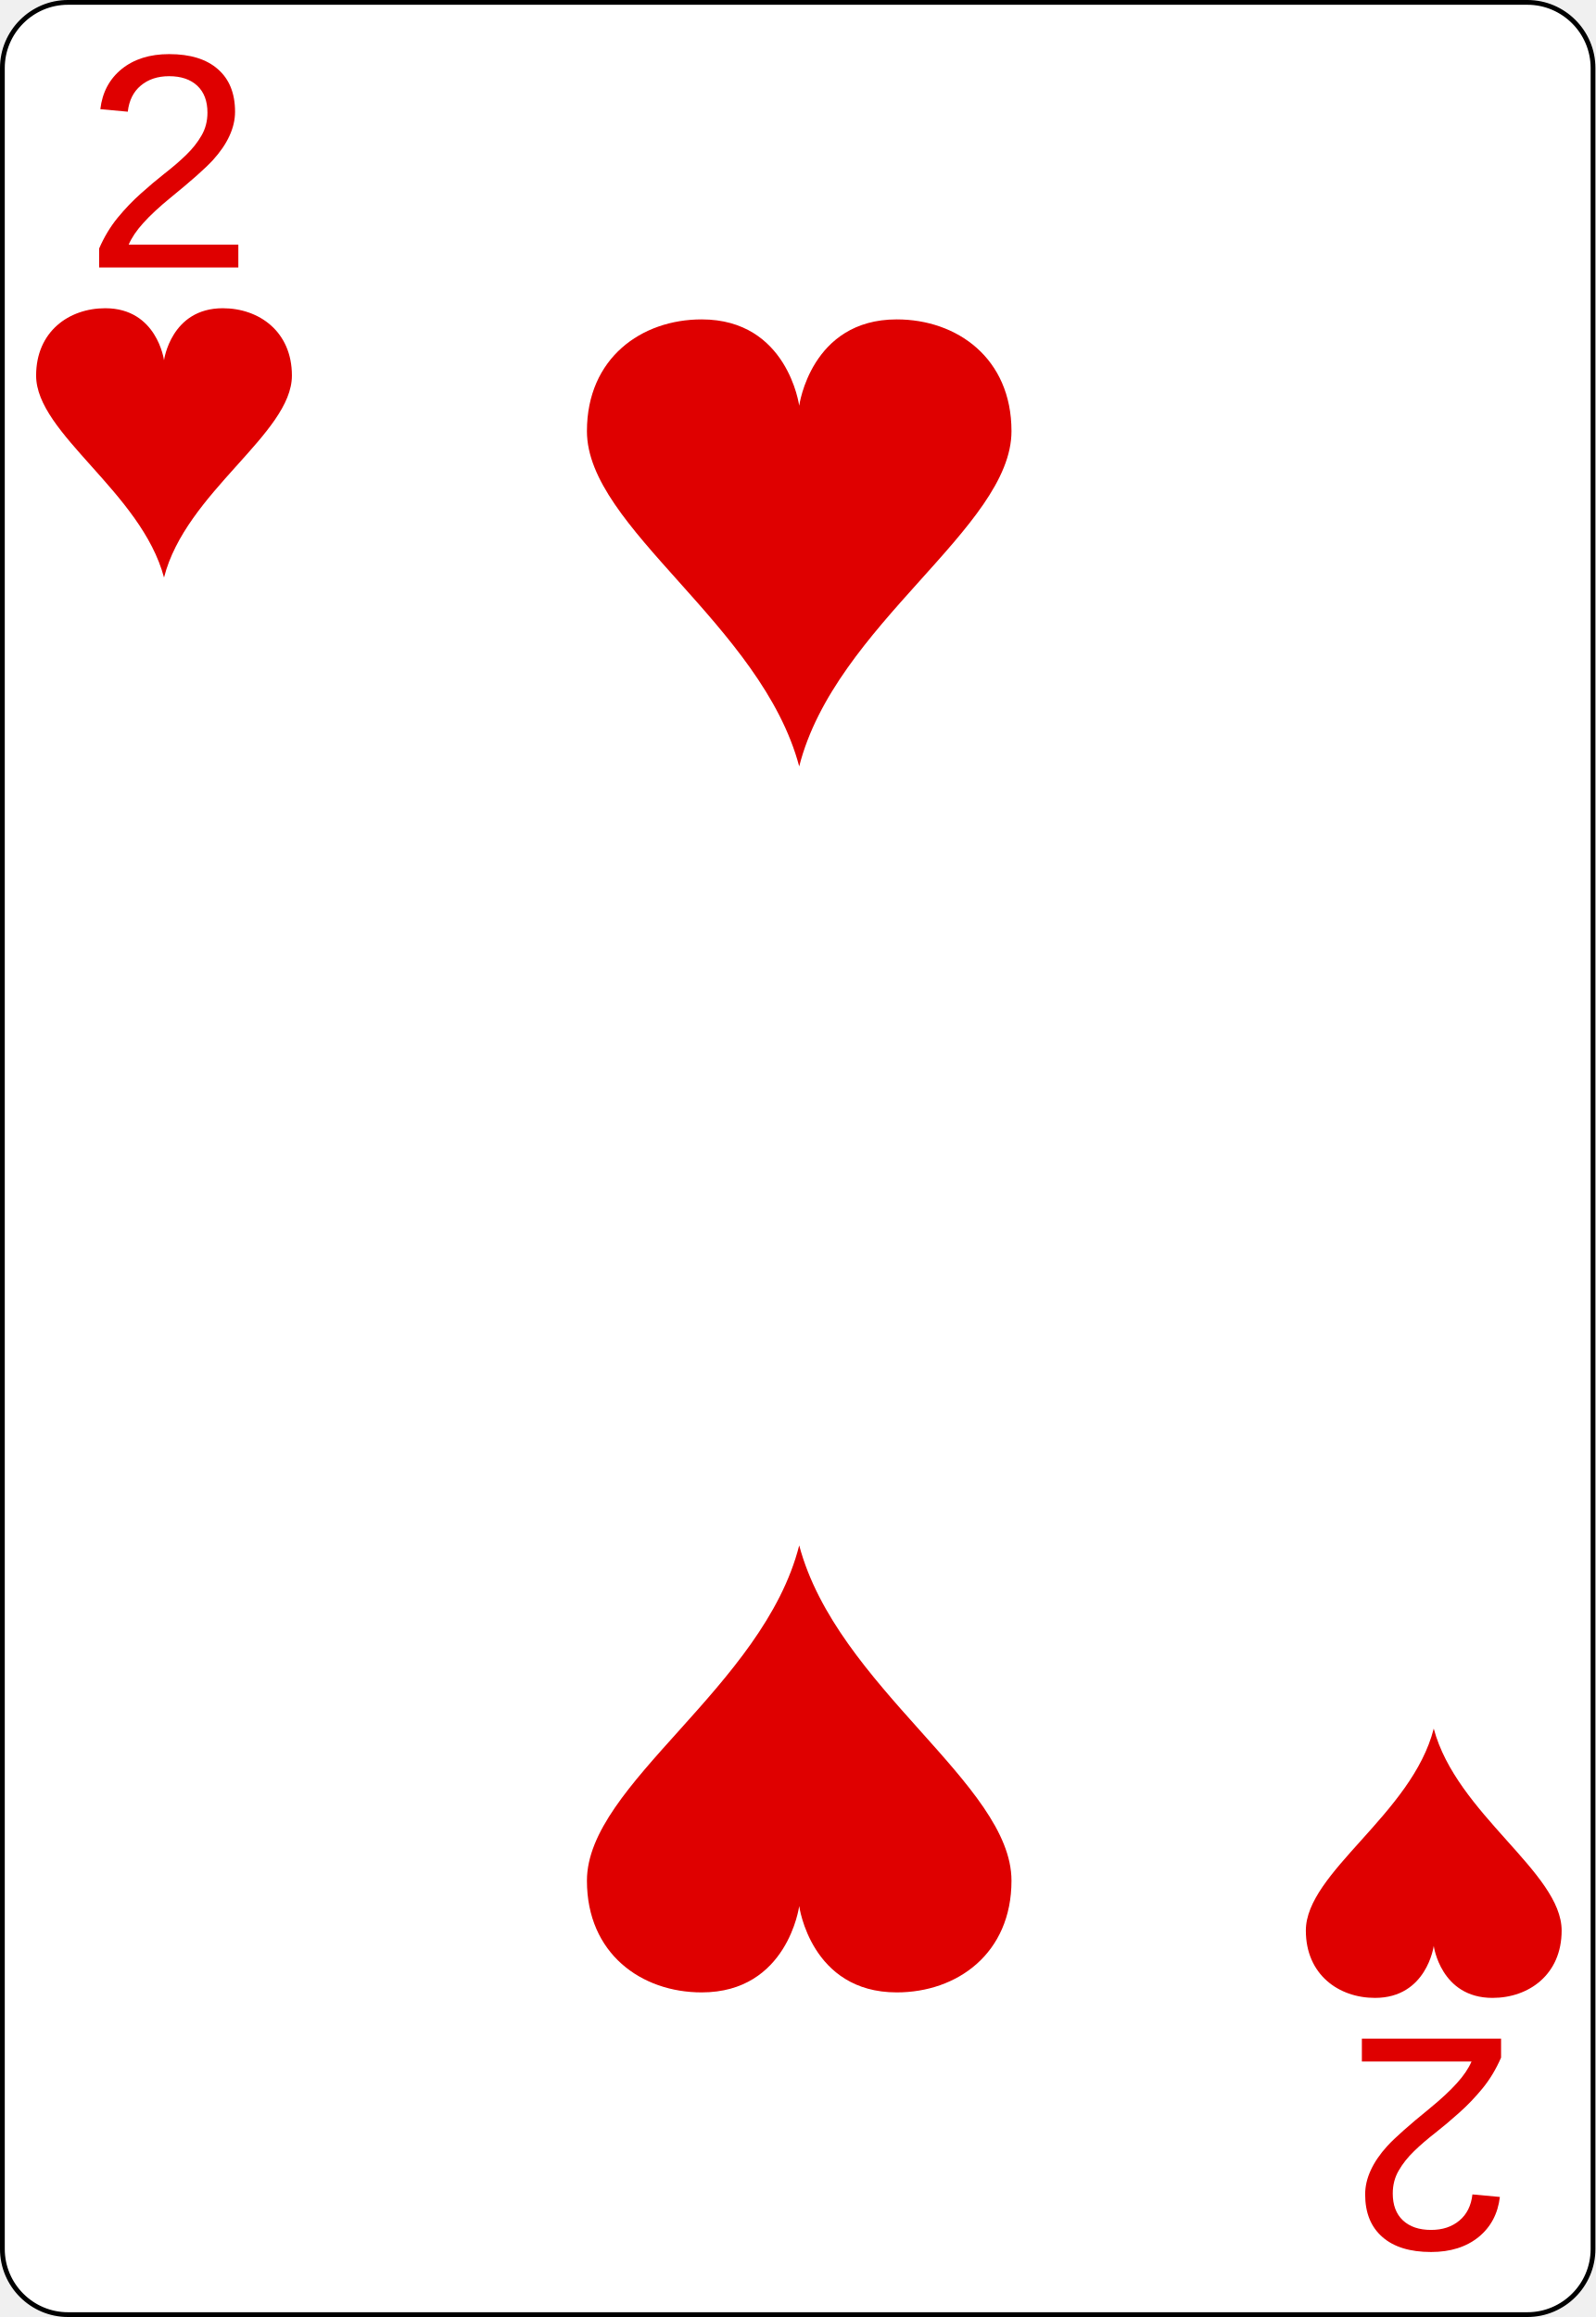
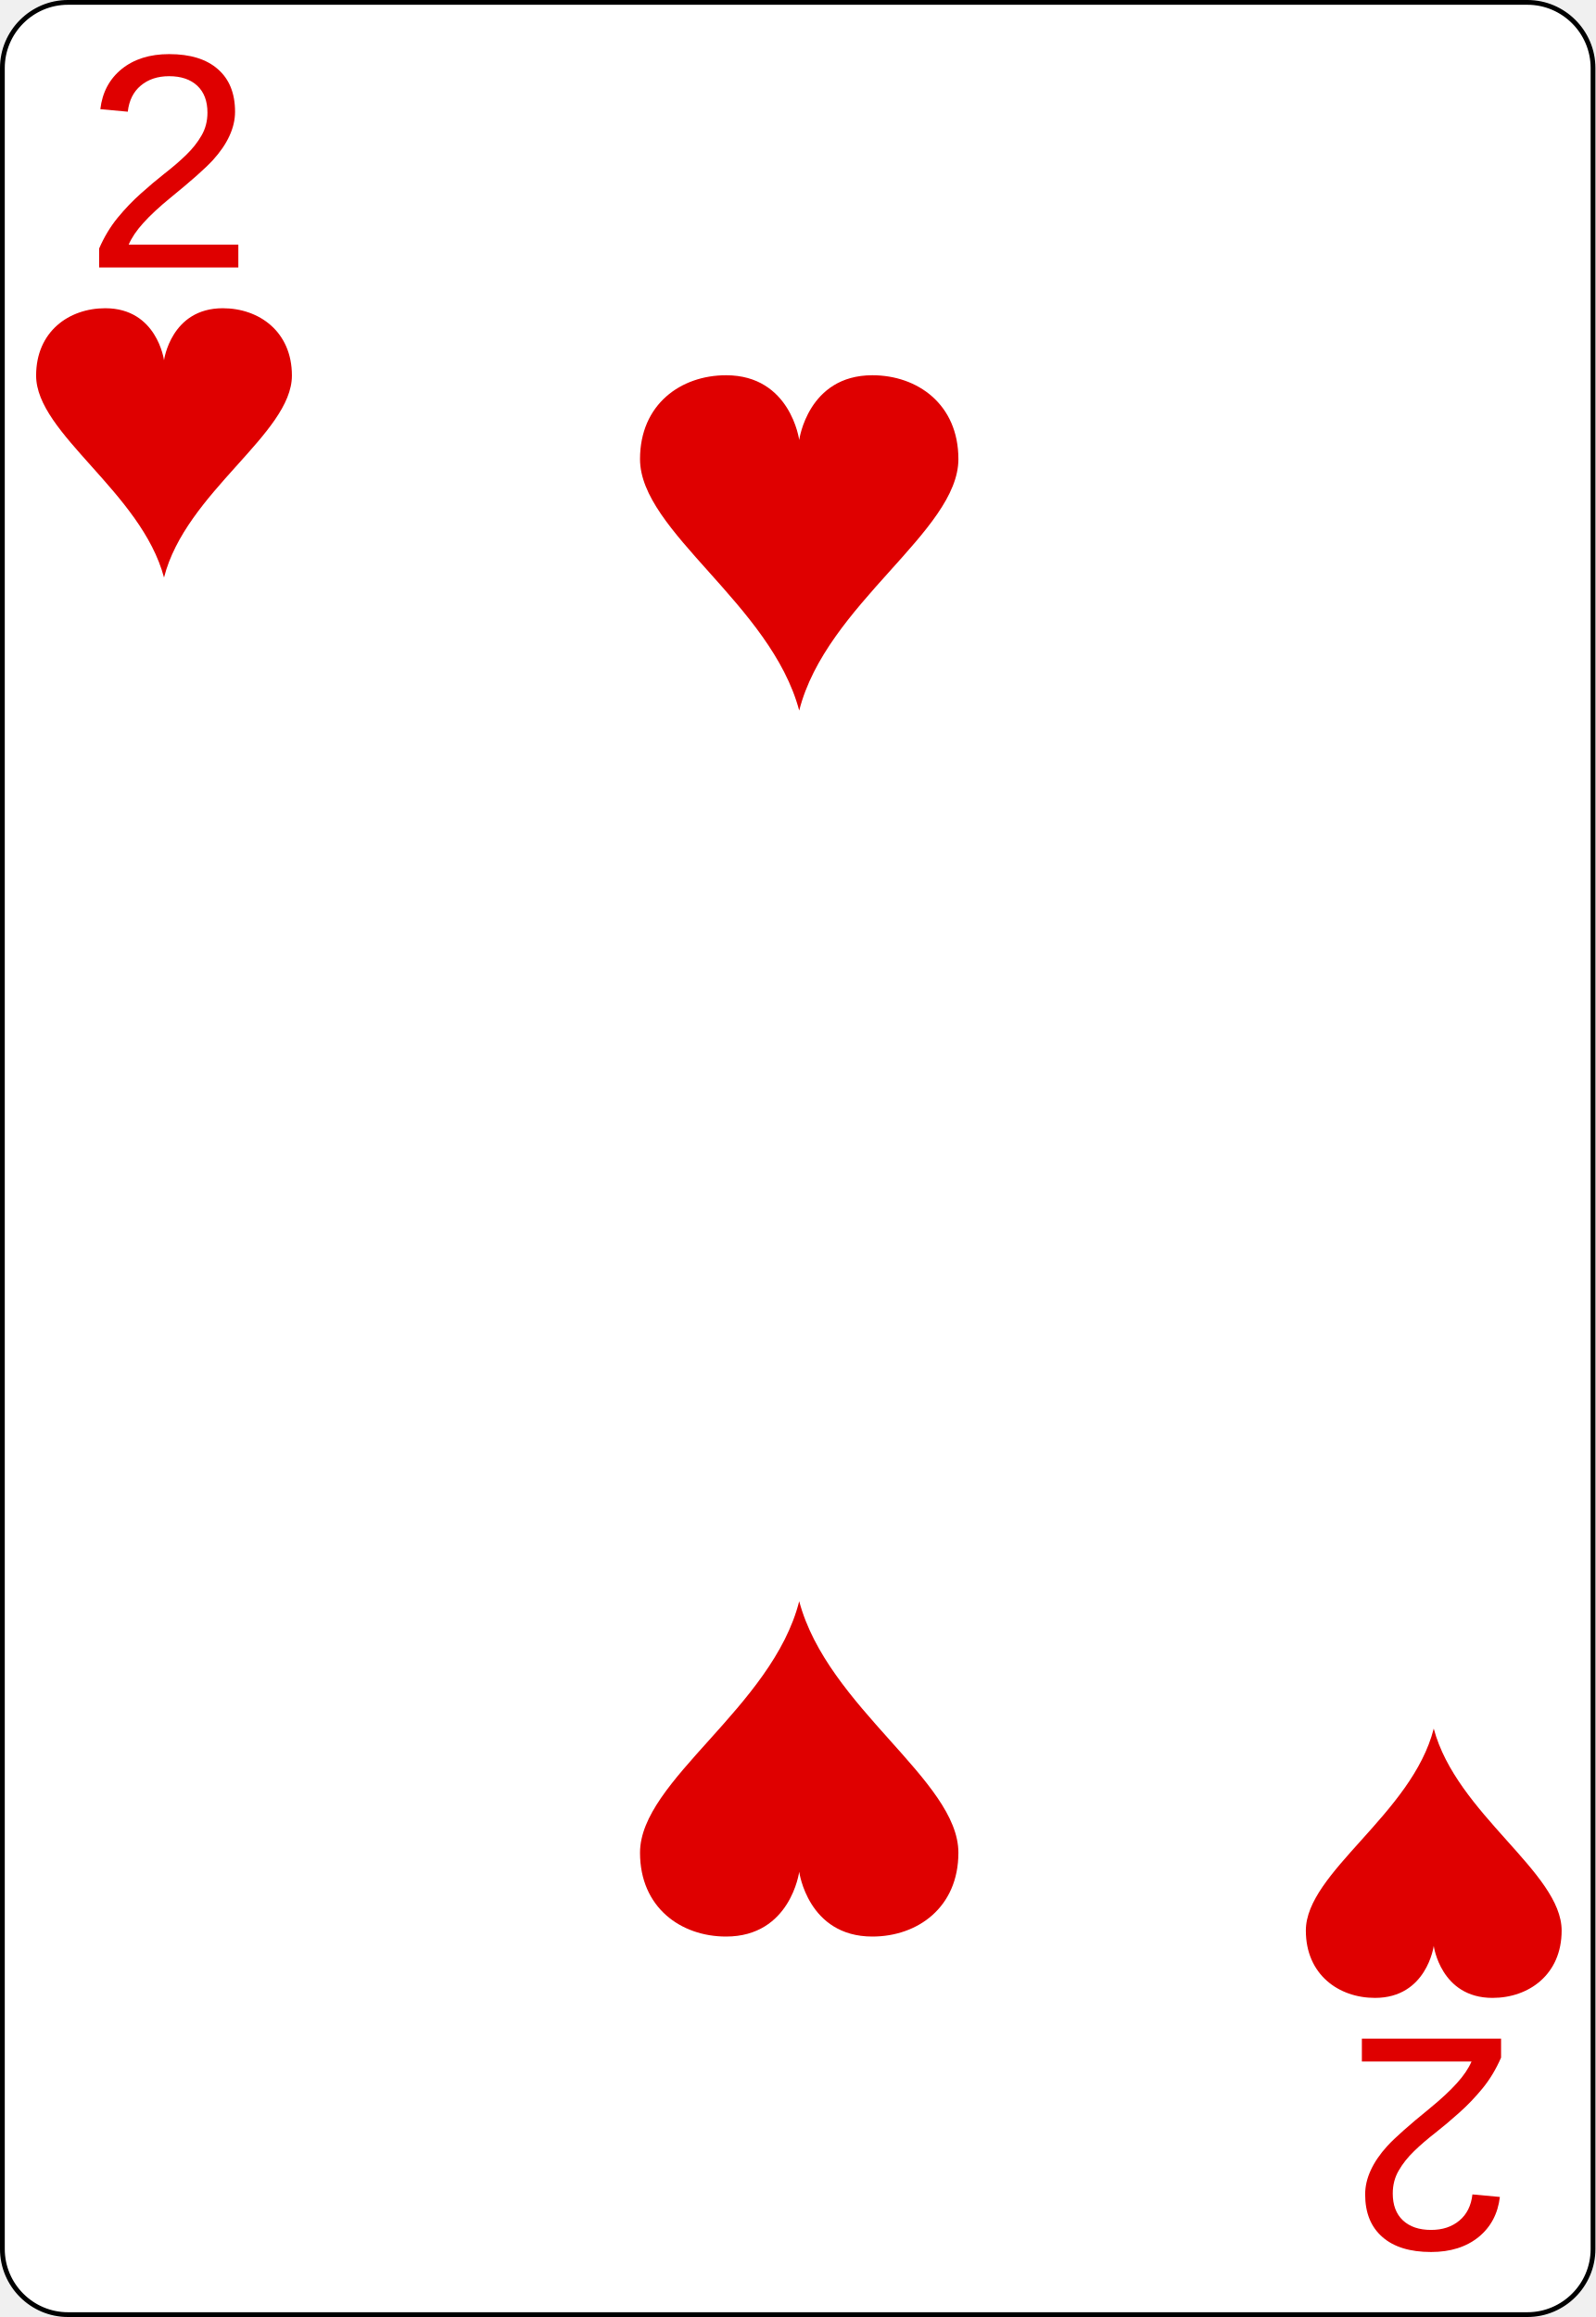
<svg xmlns="http://www.w3.org/2000/svg" xmlns:xlink="http://www.w3.org/1999/xlink" width="167.087pt" height="242.667pt" viewBox="0 0 167.087 242.667" xml:space="preserve" id="svg2" version="1.1">
  <defs id="defs41">
    <radialGradient xlink:href="#linearGradient3773" id="radialGradient3781" cx="-0.158" cy="-8.835" fx="-0.158" fy="-8.835" r="8" gradientTransform="matrix(-1.584269,-0.02349808,0.03071979,-2.477574,-0.2485638,-26.71351)" gradientUnits="userSpaceOnUse" />
    <linearGradient id="linearGradient3773">
      <stop style="stop-color:#000000;stop-opacity:1;" offset="0" id="stop3775" />
      <stop style="stop-color:#000000;stop-opacity:0.649;" offset="1" id="stop3777" />
    </linearGradient>
    <radialGradient xlink:href="#linearGradient3773" id="radialGradient3957" cx="-0.158" cy="-8.835" fx="-0.158" fy="-8.835" r="8" gradientTransform="matrix(-1.584269,-0.02349808,0.03071979,-2.477574,-0.2485638,-26.71351)" gradientUnits="userSpaceOnUse" />
    <linearGradient id="linearGradient3959">
      <stop style="stop-color:#000000;stop-opacity:1;" offset="0" id="stop3961" />
      <stop style="stop-color:#000000;stop-opacity:0.649;" offset="1" id="stop3963" />
    </linearGradient>
    <radialGradient r="81.903" fy="509.476" fx="168.025" cy="509.476" cx="168.025" gradientTransform="matrix(1.25656,-0.7774064,0.3366382,0.5361257,-221.2021,359.2426)" gradientUnits="userSpaceOnUse" id="radialGradient3975" xlink:href="#linearGradient3784-4" />
    <linearGradient id="linearGradient3784-4">
      <stop style="stop-color:#ffffff;stop-opacity:0.435;" offset="0" id="stop3786-8" />
      <stop style="stop-color:#000000;stop-opacity:0;" offset="1" id="stop3788-6" />
    </linearGradient>
    <radialGradient xlink:href="#linearGradient3784-4-5" id="radialGradient3929" gradientUnits="userSpaceOnUse" gradientTransform="matrix(1.25656,-0.7774064,0.3366382,0.5361257,-221.2021,359.2426)" cx="168.025" cy="509.476" fx="168.025" fy="509.476" r="81.903" />
    <linearGradient id="linearGradient3784-4-5">
      <stop style="stop-color:#ffffff;stop-opacity:0.489;" offset="0" id="stop3786-8-0" />
      <stop style="stop-color:#000000;stop-opacity:0;" offset="1" id="stop3788-6-3" />
    </linearGradient>
    <radialGradient xlink:href="#linearGradient3784-4-1" id="radialGradient3927" gradientUnits="userSpaceOnUse" gradientTransform="matrix(1.25656,-0.7774064,0.3366382,0.5361257,-221.2021,359.2426)" cx="168.025" cy="509.476" fx="168.025" fy="509.476" r="81.903" />
    <linearGradient id="linearGradient3784-4-1">
      <stop style="stop-color:#ffffff;stop-opacity:0.237;" offset="0" id="stop3786-8-03" />
      <stop style="stop-color:#000000;stop-opacity:0;" offset="1" id="stop3788-6-6" />
    </linearGradient>
    <radialGradient xlink:href="#linearGradient3768" id="radialGradient3776" cx="-0.206" cy="-4.579" fx="-0.206" fy="-4.579" r="8" gradientTransform="matrix(-1,0,0,-1.720176,-0.4120407,-13.02719)" gradientUnits="userSpaceOnUse" />
    <linearGradient id="linearGradient3768">
      <stop style="stop-color:#df0000;stop-opacity:1;" offset="0" id="stop3770" />
      <stop style="stop-color:#df0000;stop-opacity:0.672;" offset="1" id="stop3772" />
    </linearGradient>
    <radialGradient r="81.903" fy="511.223" fx="171.487" cy="511.223" cx="171.487" gradientTransform="matrix(1.152989,-0.6739155,0.3948202,0.6754904,-233.6326,270.4008)" gradientUnits="userSpaceOnUse" id="radialGradient4013" xlink:href="#linearGradient3784-4-6" />
    <linearGradient id="linearGradient3784-4-6">
      <stop style="stop-color:#ffffff;stop-opacity:0.313;" offset="0" id="stop3786-8-8" />
      <stop style="stop-color:#000000;stop-opacity:0;" offset="1" id="stop3788-6-8" />
    </linearGradient>
    <radialGradient r="81.903" fy="492.632" fx="159.354" cy="492.632" cx="159.354" gradientTransform="matrix(1.089478,-0.715138,0.4464527,0.6562658,-244.9333,290.9185)" gradientUnits="userSpaceOnUse" id="radialGradient4013-8" xlink:href="#linearGradient3784-4-2" />
    <linearGradient id="linearGradient3784-4-2">
      <stop style="stop-color:#ffffff;stop-opacity:0.29;" offset="0" id="stop3786-8-1" />
      <stop style="stop-color:#000000;stop-opacity:0;" offset="1" id="stop3788-6-5" />
    </linearGradient>
    <radialGradient r="81.903" fy="492.632" fx="159.354" cy="492.632" cx="159.354" gradientTransform="matrix(1.089478,-0.715138,0.4464527,0.6562658,-244.9333,290.9185)" gradientUnits="userSpaceOnUse" id="radialGradient3073" xlink:href="#linearGradient3784-4-2" />
  </defs>
  <g id="Layer_x0020_1" style="fill-rule:nonzero;clip-rule:nonzero;stroke:#000000;stroke-miterlimit:4;">
    <path style="fill:#FFFFFF;stroke-width:0.5;" d="M166.837,235.548c0,3.777-3.087,6.869-6.871,6.869H7.111c-3.775,0-6.861-3.092-6.861-6.869V7.12C0.25,3.343,3.336,0.25,7.111,0.25h152.855    c3.784,0,6.871,3.093,6.871,6.87v228.428z" id="path5" />
    <g style="stroke:none;" id="g7">
      <g id="g9">
				
			</g>
    </g>
    <g id="g15">
			
		</g>
    <g id="g19">
			
		</g>
    <g style="stroke:none;" id="g23">
      <g id="g25">
				
			</g>
    </g>
    <g style="stroke:none;" id="g31">
      <g id="g33">
				
			</g>
    </g>
  </g>
  <text xml:space="preserve" style="font-size:32px;font-style:normal;font-weight:normal;line-height:125%;letter-spacing:0px;word-spacing:0px;fill:#df0000;fill-opacity:1;stroke:none;font-family:Bitstream Vera Sans" x="8.775" y="28.013" id="text3788">
    <tspan id="tspan3790" x="8.775" y="28.013" style="font-style:normal;font-variant:normal;font-weight:normal;font-stretch:normal;fill:#df0000;fill-opacity:1;font-family:Arial;-inkscape-font-specification:Arial">2</tspan>
  </text>
  <g transform="matrix(1.674307,0,0,1.566992,17.17751,46.38532)" id="layer1-9-6" style="fill:#df0000;fill-opacity:1">
    <path style="fill:#df0000;fill-opacity:1" id="hl-8" d="M 3.676,-9 C 0.433,-9 0,-5.523 0,-5.523 0,-5.523 -0.433,-9 -3.676,-9 -5.946,-9 -8,-7.441 -8,-4.5 -8,-0.614 -1.421,3.294 0,9 1.352,3.299 8,-0.614 8,-4.5 8,-7.441 5.946,-9 3.676,-9 z" />
  </g>
  <text xml:space="preserve" style="font-size:32px;font-style:normal;font-weight:normal;line-height:125%;letter-spacing:0px;word-spacing:0px;fill:#df0000;fill-opacity:1;stroke:none;font-family:Bitstream Vera Sans" x="-158.818" y="-213.515" id="text3788-4" transform="scale(-1,-1)">
    <tspan id="tspan3790-3" x="-158.818" y="-213.515" style="font-style:normal;font-variant:normal;font-weight:normal;font-stretch:normal;fill:#df0000;fill-opacity:1;font-family:Arial;-inkscape-font-specification:Arial">2</tspan>
  </text>
  <g transform="matrix(-1.674307,0,0,-1.566992,150.156,195.1431)" id="layer1-9-6-5" style="fill:#df0000;fill-opacity:1">
    <path style="fill:#df0000;fill-opacity:1" id="hl-8-1" d="M 3.676,-9 C 0.433,-9 0,-5.523 0,-5.523 0,-5.523 -0.433,-9 -3.676,-9 -5.946,-9 -8,-7.441 -8,-4.5 -8,-0.614 -1.421,3.294 0,9 1.352,3.299 8,-0.614 8,-4.5 8,-7.441 5.946,-9 3.676,-9 z" />
  </g>
-   <g transform="matrix(2.779008,0,0,2.600887,83.70107,56.85977)" id="layer1-9-6-8" style="fill:#df0000;fill-opacity:1">
+   <g transform="matrix(2.084,0,0,1.951,83.70107,56.85977)" id="layer1-9-6-8" style="fill:#df0000;fill-opacity:1">
    <path style="fill:#df0000;fill-opacity:1" id="hl-8-8" d="M 3.676,-9 C 0.433,-9 0,-5.523 0,-5.523 0,-5.523 -0.433,-9 -3.676,-9 -5.946,-9 -8,-7.441 -8,-4.5 -8,-0.614 -1.421,3.294 0,9 1.352,3.299 8,-0.614 8,-4.5 8,-7.441 5.946,-9 3.676,-9 z" />
  </g>
-   <g transform="matrix(-2.779008,0,0,-2.600887,83.70107,185.2622)" id="layer1-9-6-8-9" style="fill:#df0000;fill-opacity:1">
+   <g transform="matrix(-2.084,0,0,-1.951,83.70107,185.2622)" id="layer1-9-6-8-9" style="fill:#df0000;fill-opacity:1">
    <path style="fill:#df0000;fill-opacity:1" id="hl-8-8-5" d="M 3.676,-9 C 0.433,-9 0,-5.523 0,-5.523 0,-5.523 -0.433,-9 -3.676,-9 -5.946,-9 -8,-7.441 -8,-4.5 -8,-0.614 -1.421,3.294 0,9 1.352,3.299 8,-0.614 8,-4.5 8,-7.441 5.946,-9 3.676,-9 z" />
  </g>
</svg>
